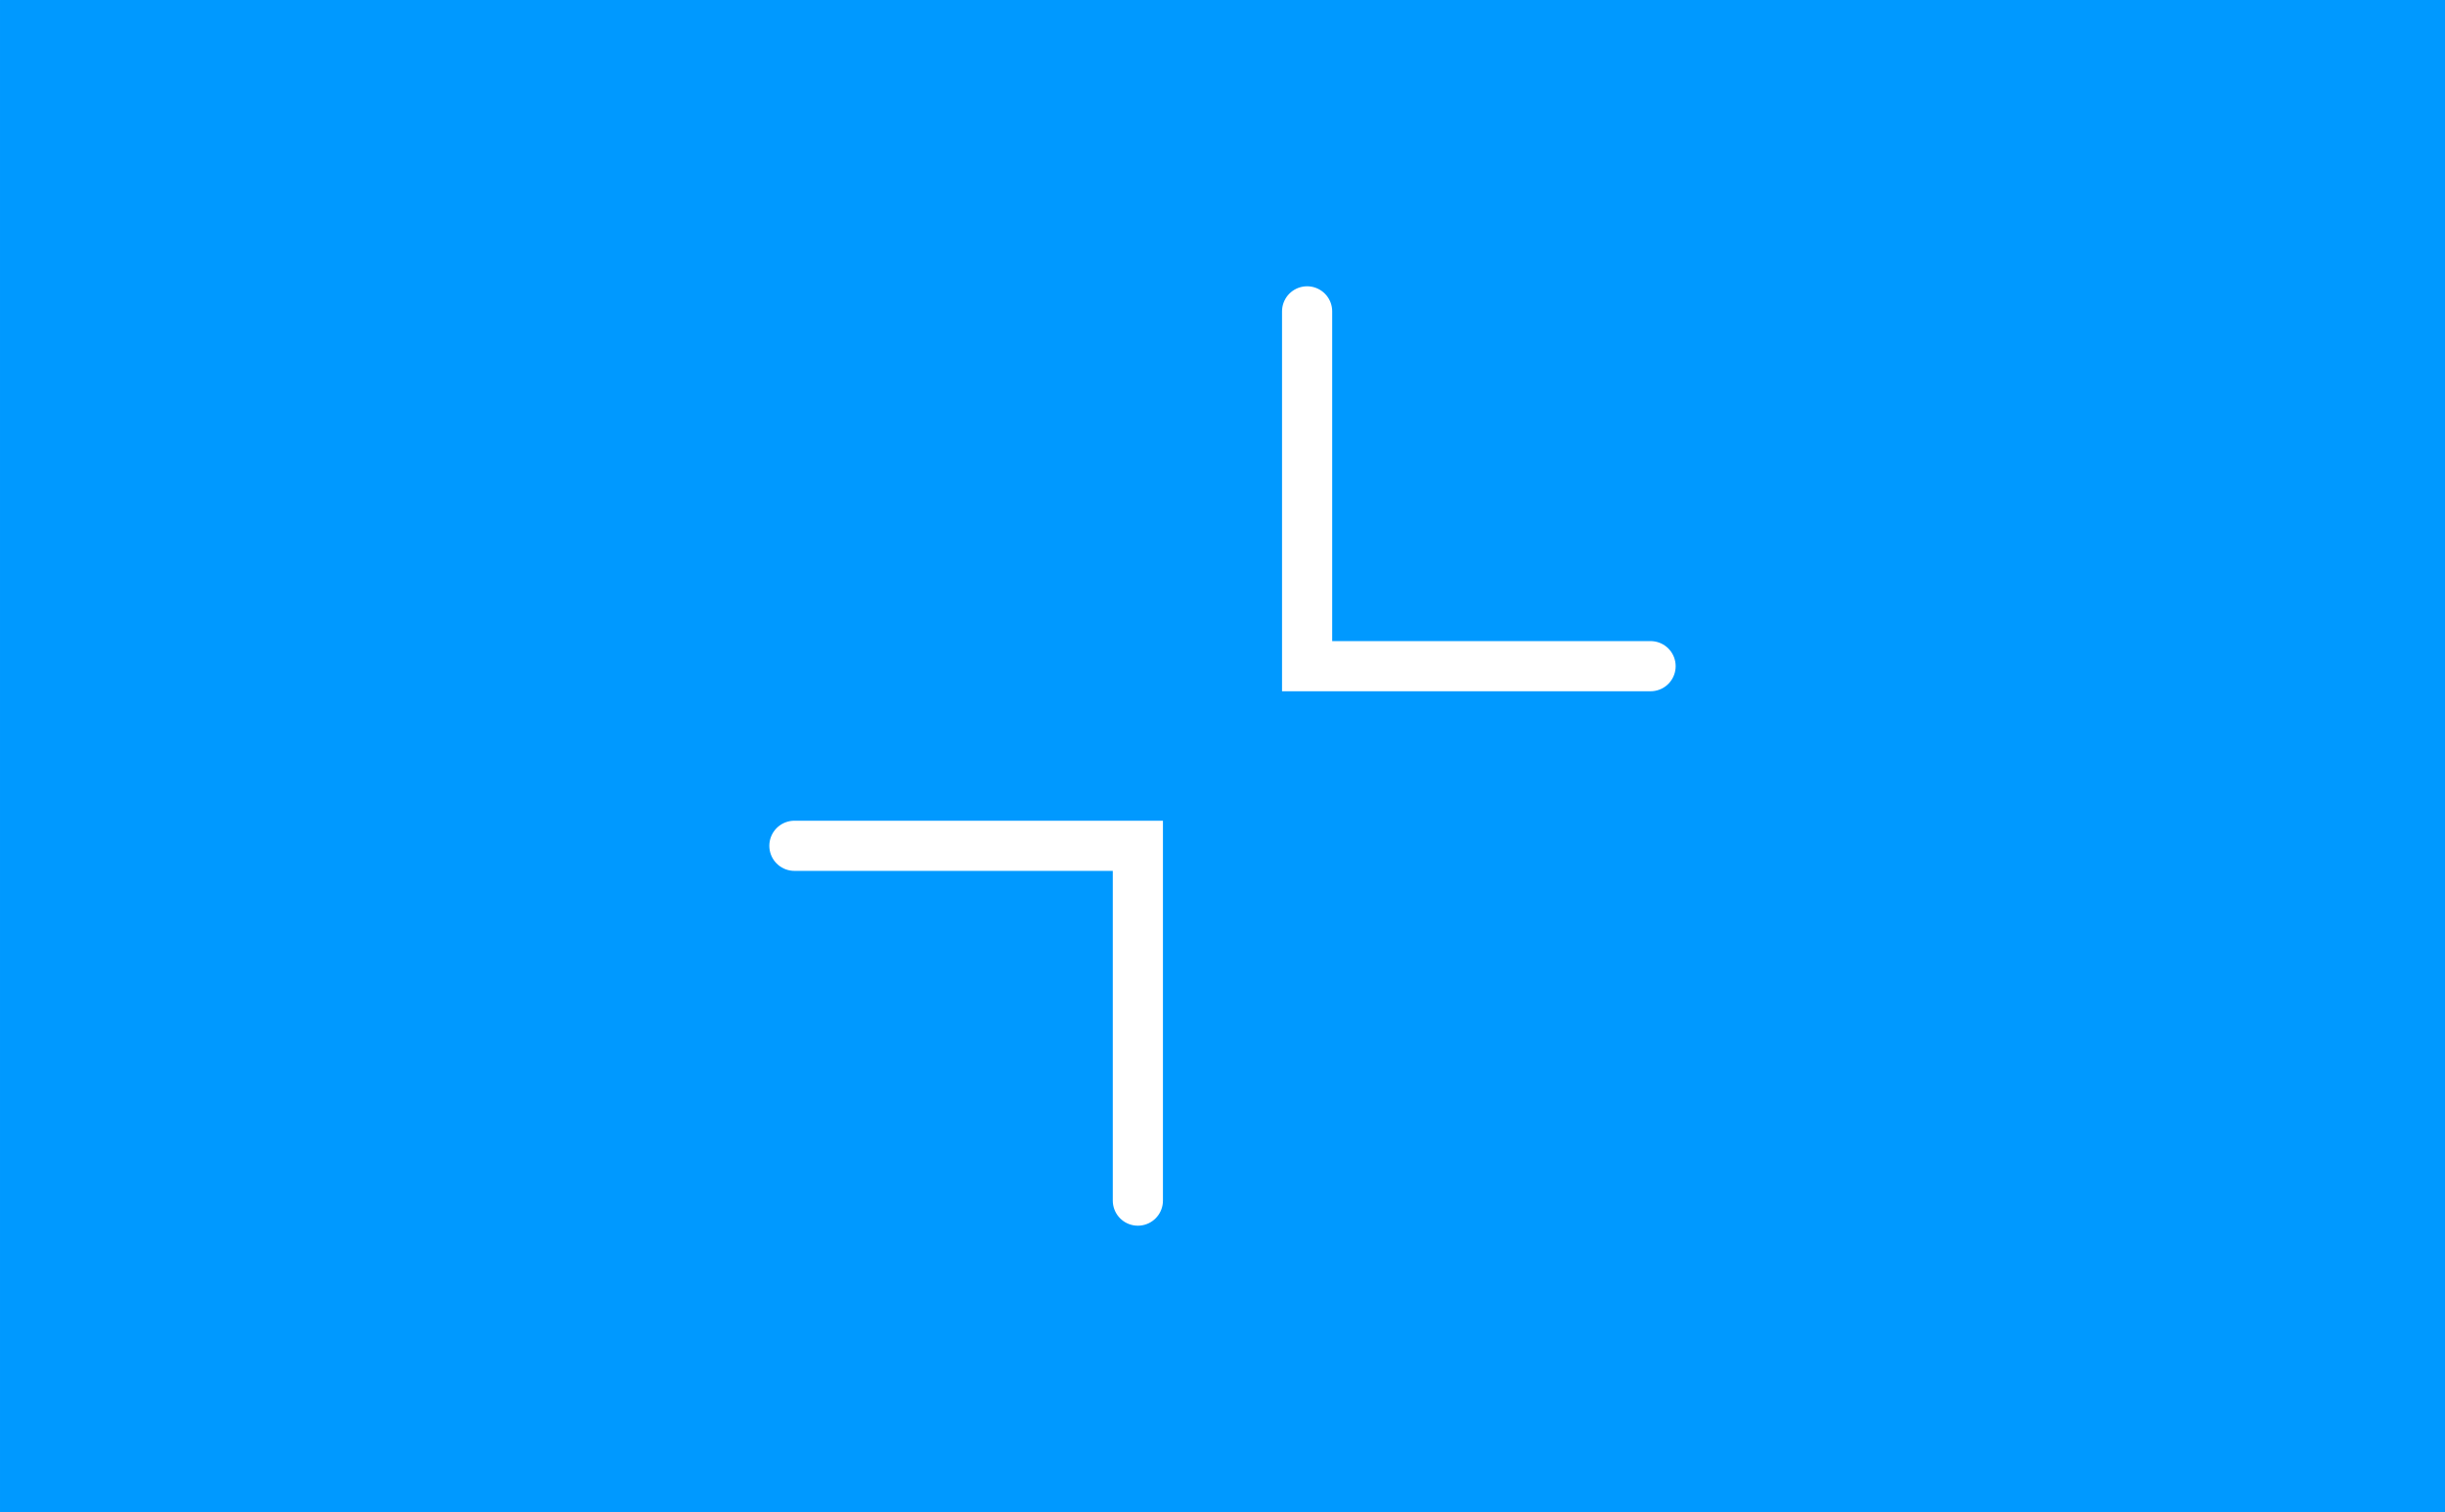
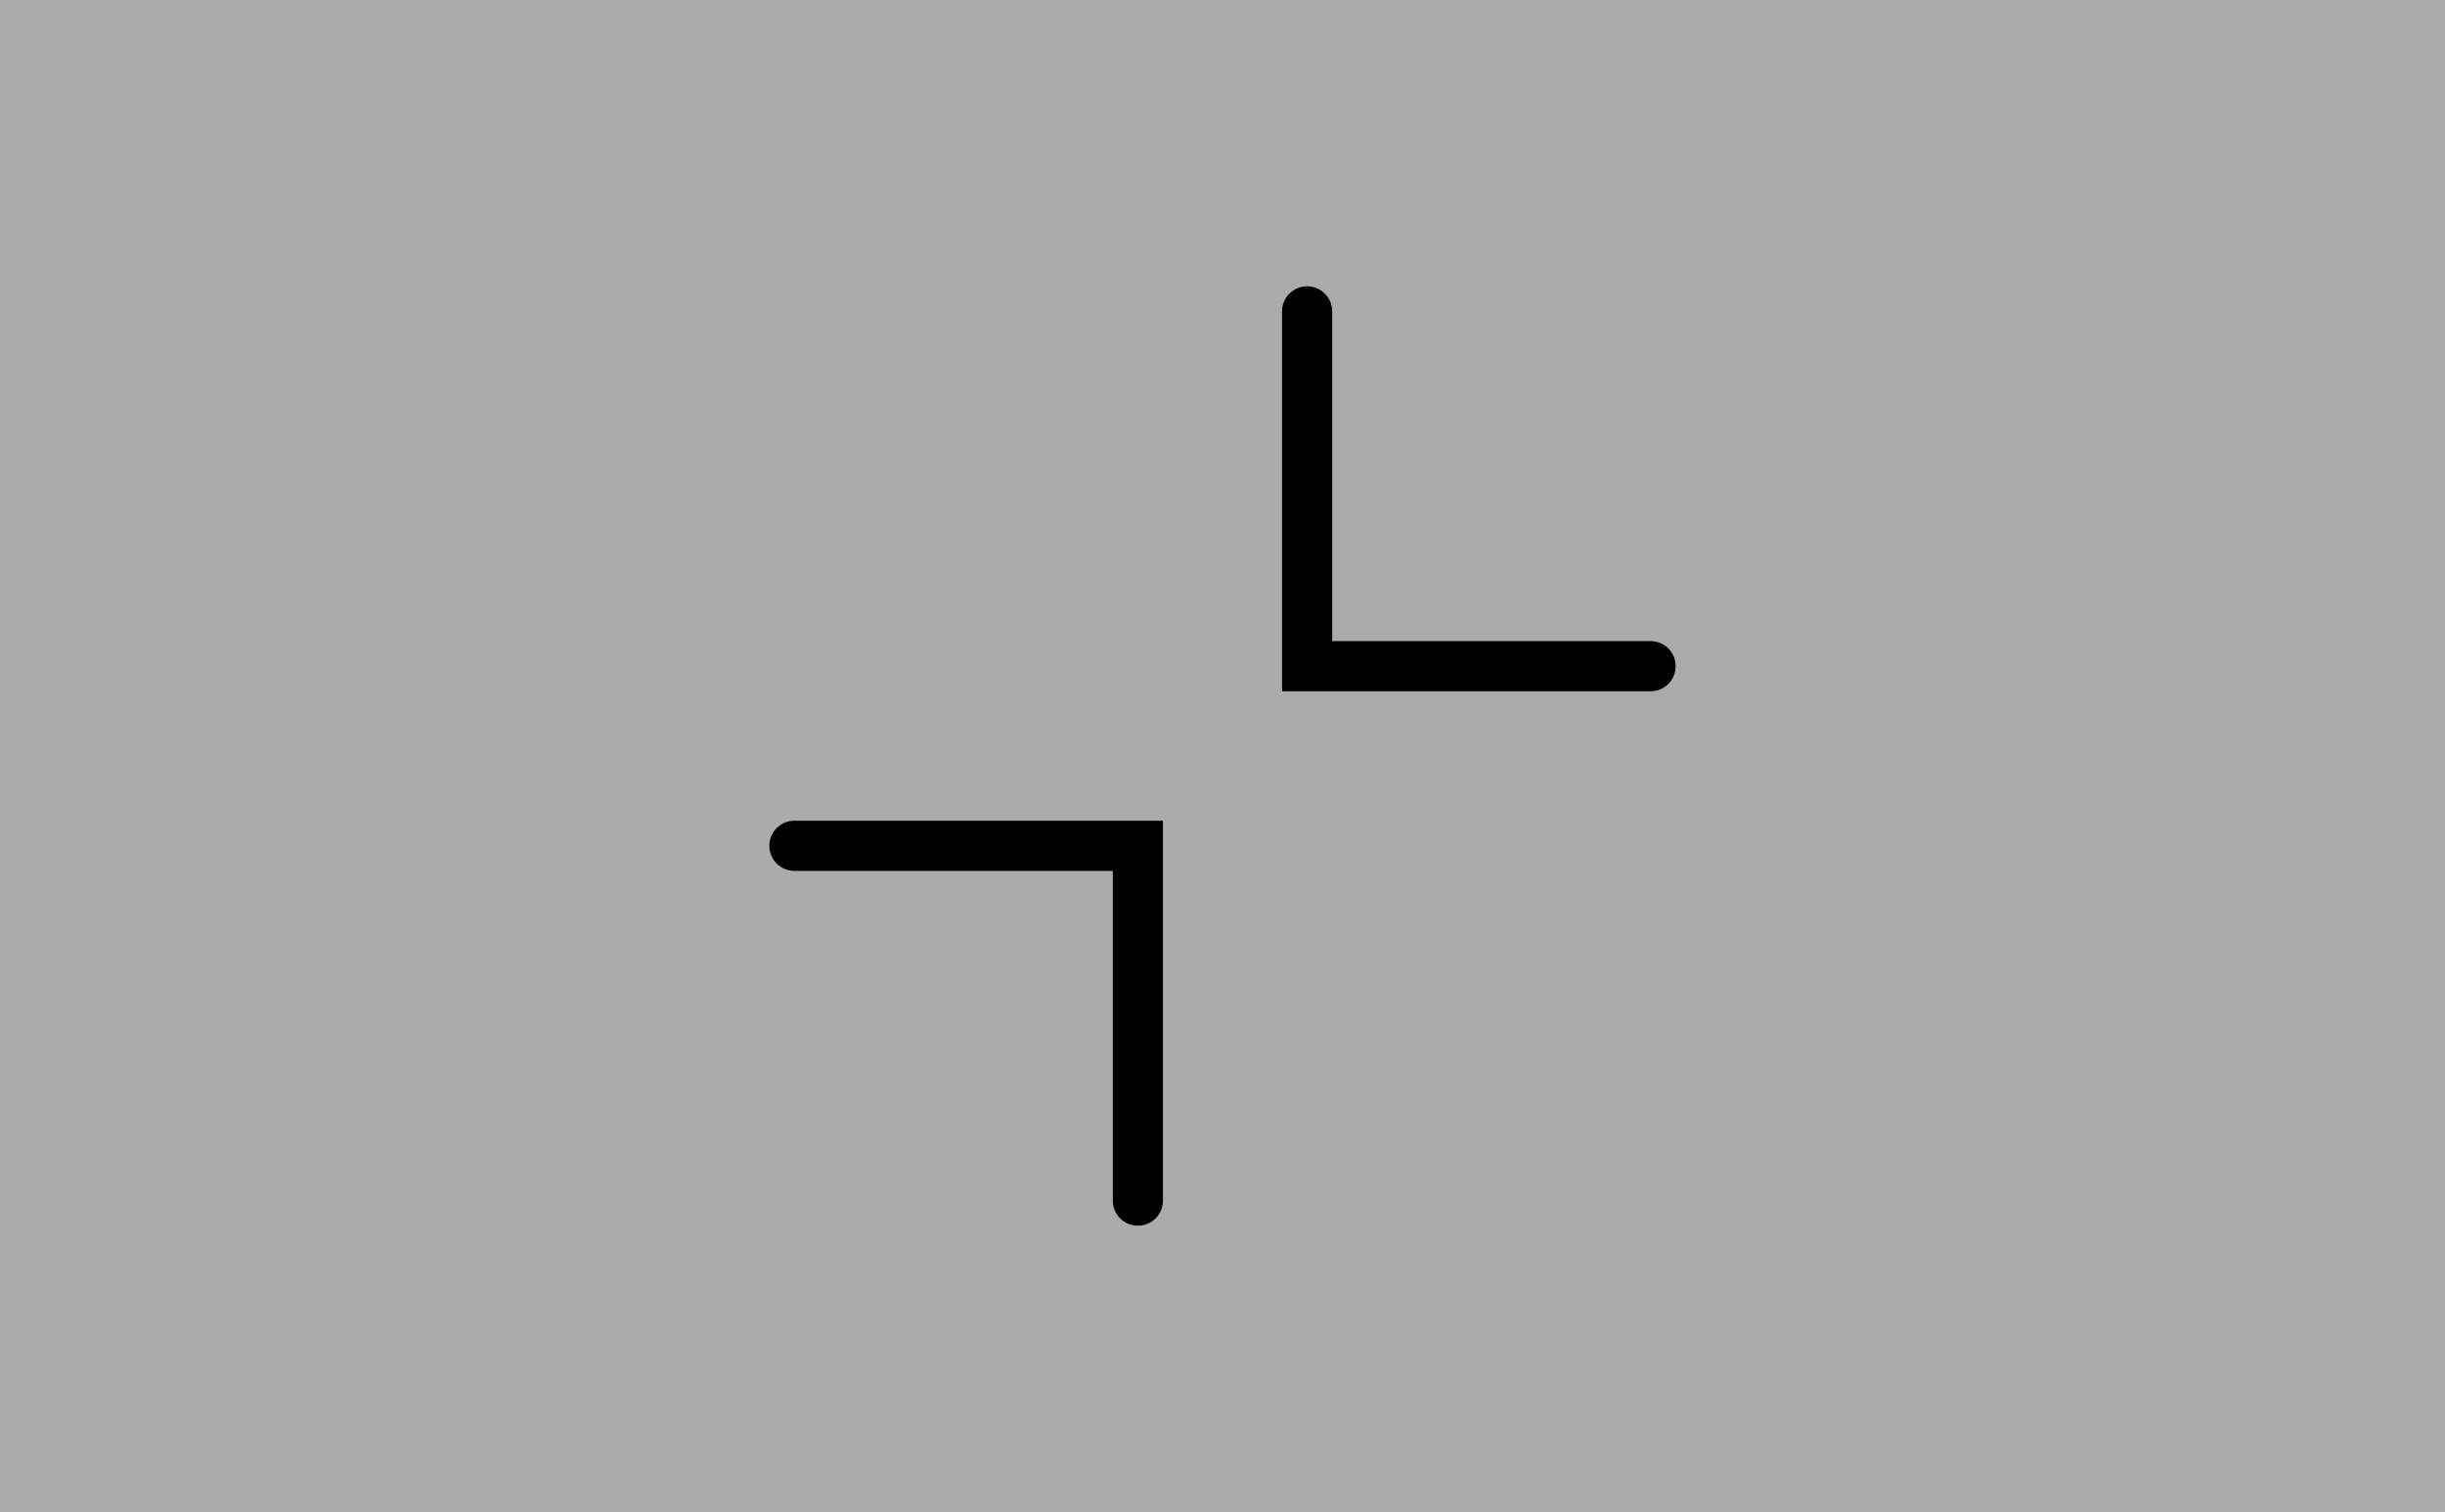
<svg xmlns="http://www.w3.org/2000/svg" version="1.1" width="121.885" height="75.373" viewBox="0,0,121.885,75.373">
-   <g transform="translate(-385.6526,-246.5889)">
+   <g transform="translate(-305.6526,-201.5889)">
    <g stroke-miterlimit="10">
-       <path d="M385.653,321.962v-75.373h121.885v75.373z" fill="#0099ff" stroke="none" stroke-width="0" stroke-linecap="butt" />
-       <path d="M467.935,279.798h-17.122v-17.688" fill="none" stroke="#ffffff" stroke-width="2.5" stroke-linecap="round" />
-       <path d="M425.254,288.752h17.122v17.688" fill="none" stroke="#ffffff" stroke-width="2.5" stroke-linecap="round" />
+       <path d="M305.653,276.962v-75.373h121.885v75.373z" fill="#ababab" stroke="none" stroke-width="0" stroke-linecap="butt" />
+       <path d="M387.935,234.798h-17.122v-17.688" fill="none" stroke="#000000" stroke-width="2.5" stroke-linecap="round" />
+       <path d="M345.254,243.752h17.122v17.688" fill="none" stroke="#000000" stroke-width="2.5" stroke-linecap="round" />
    </g>
  </g>
</svg>
